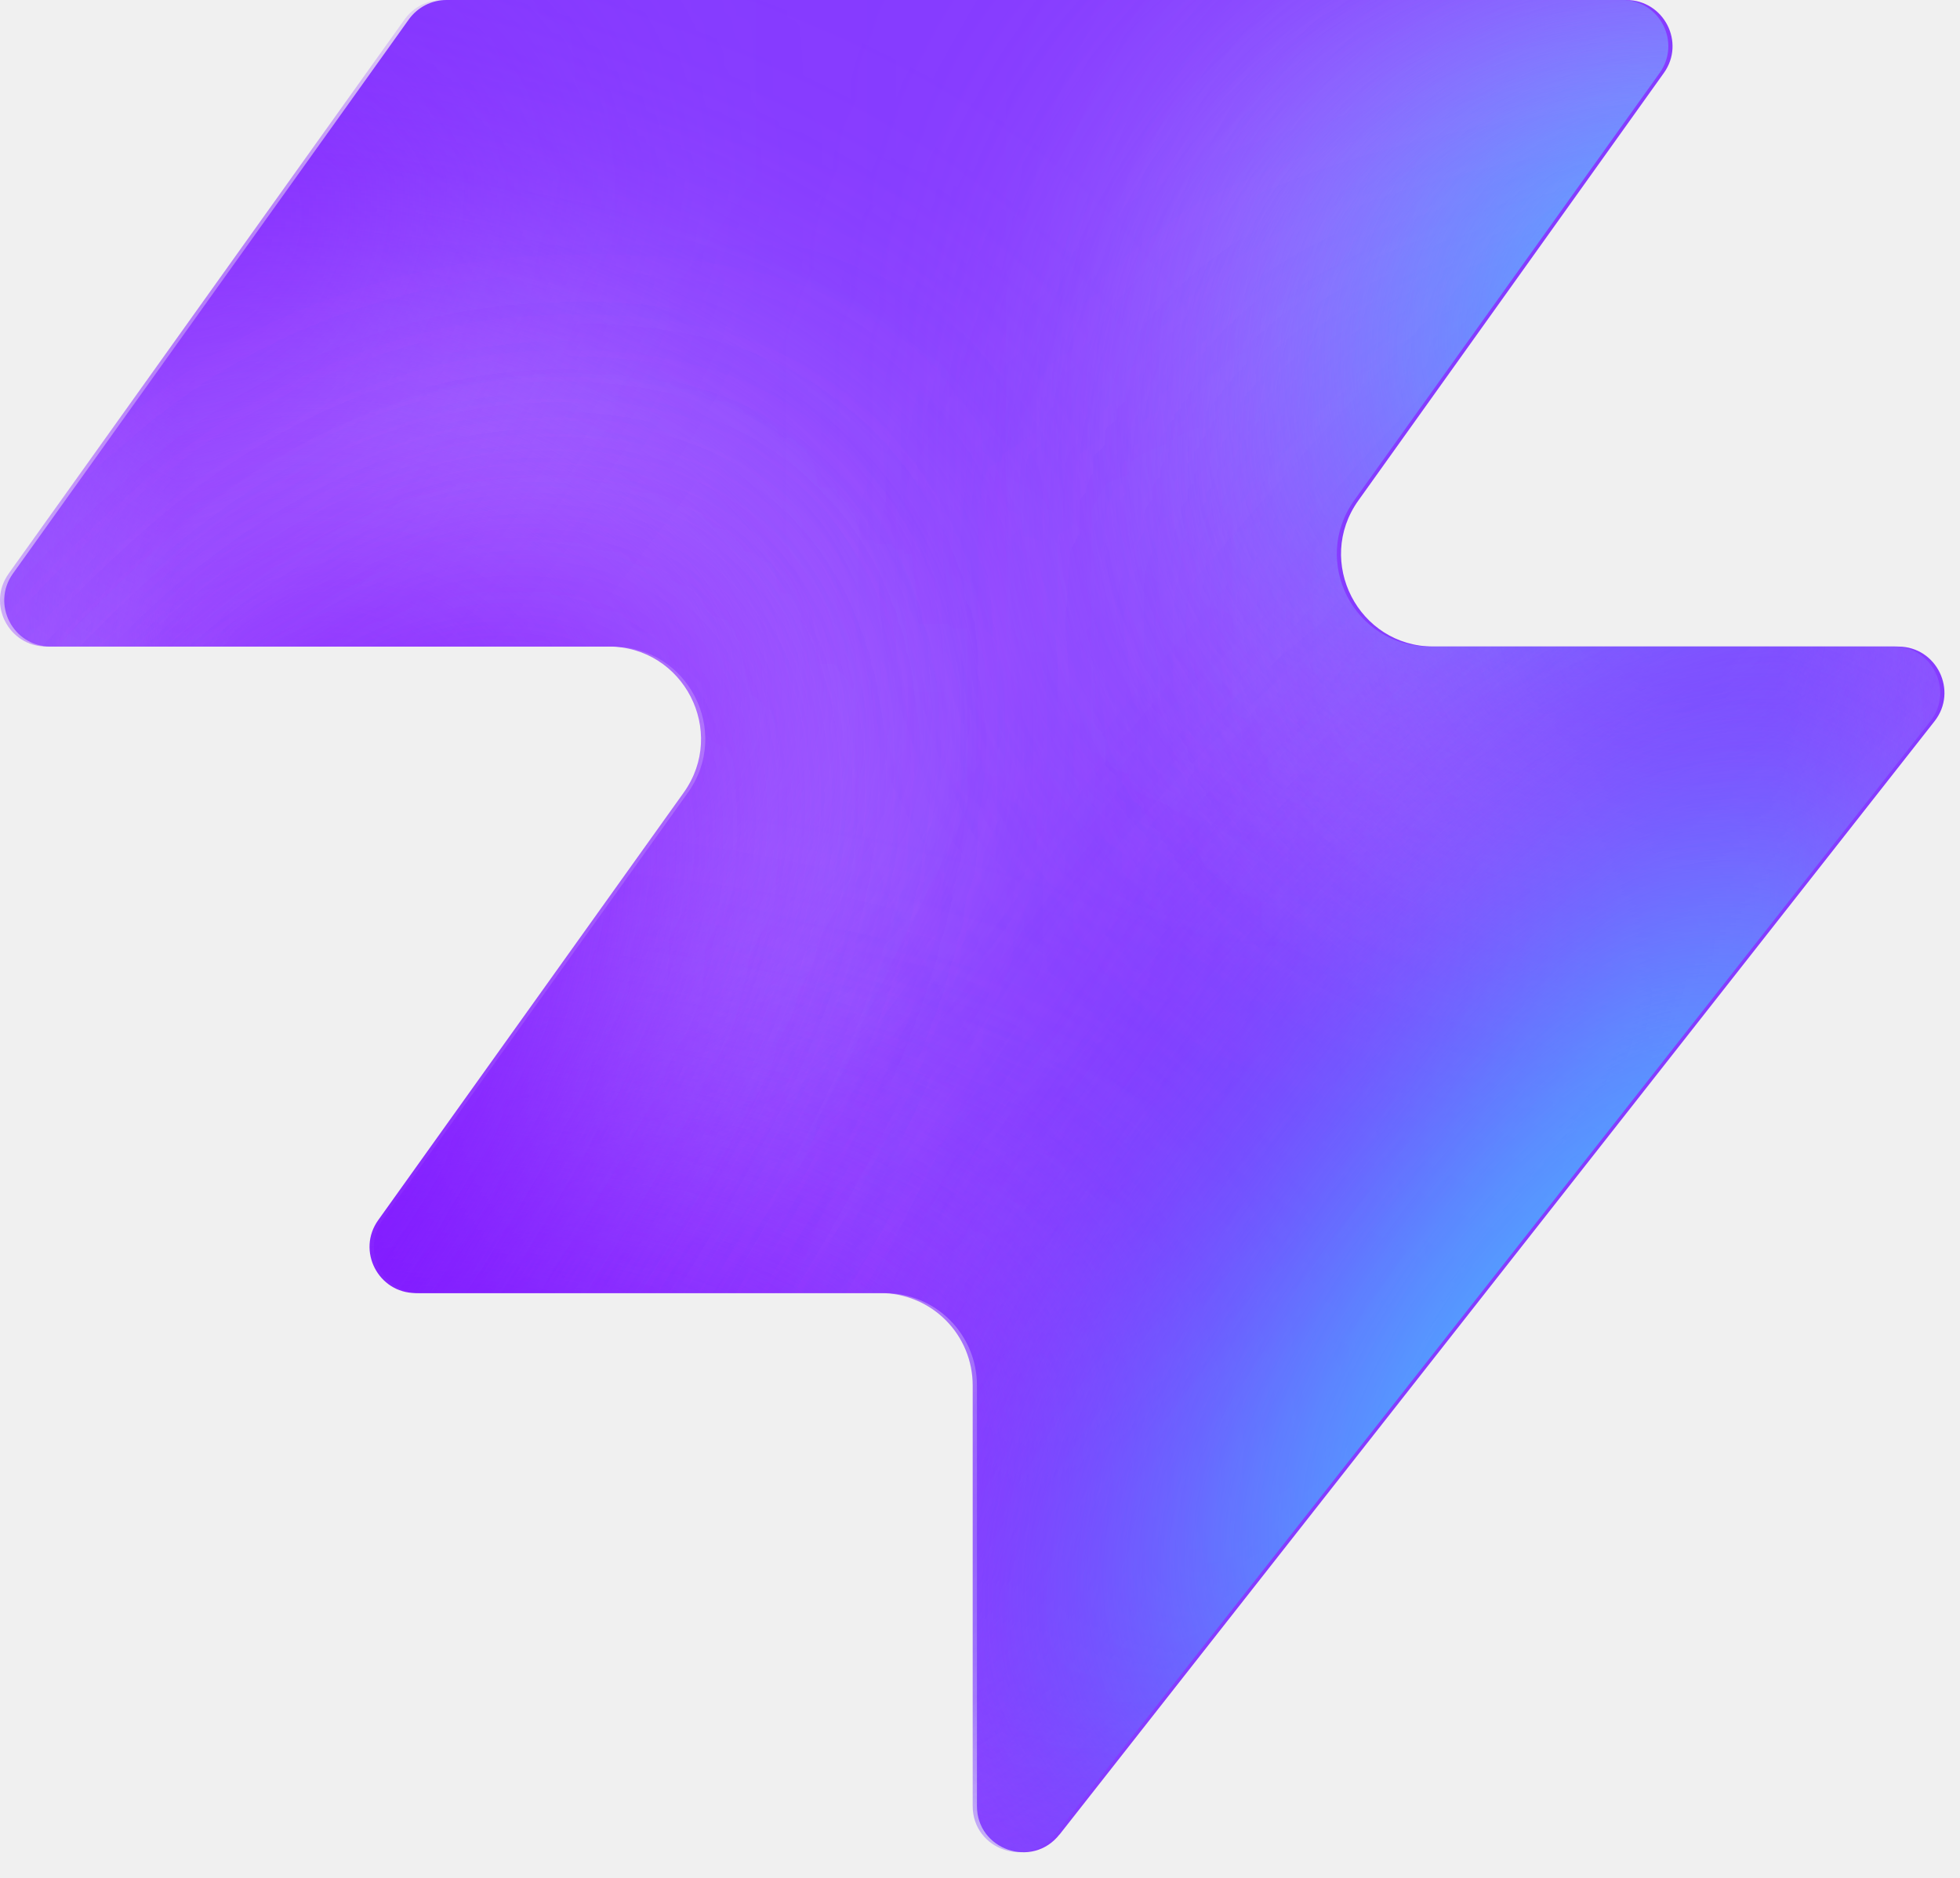
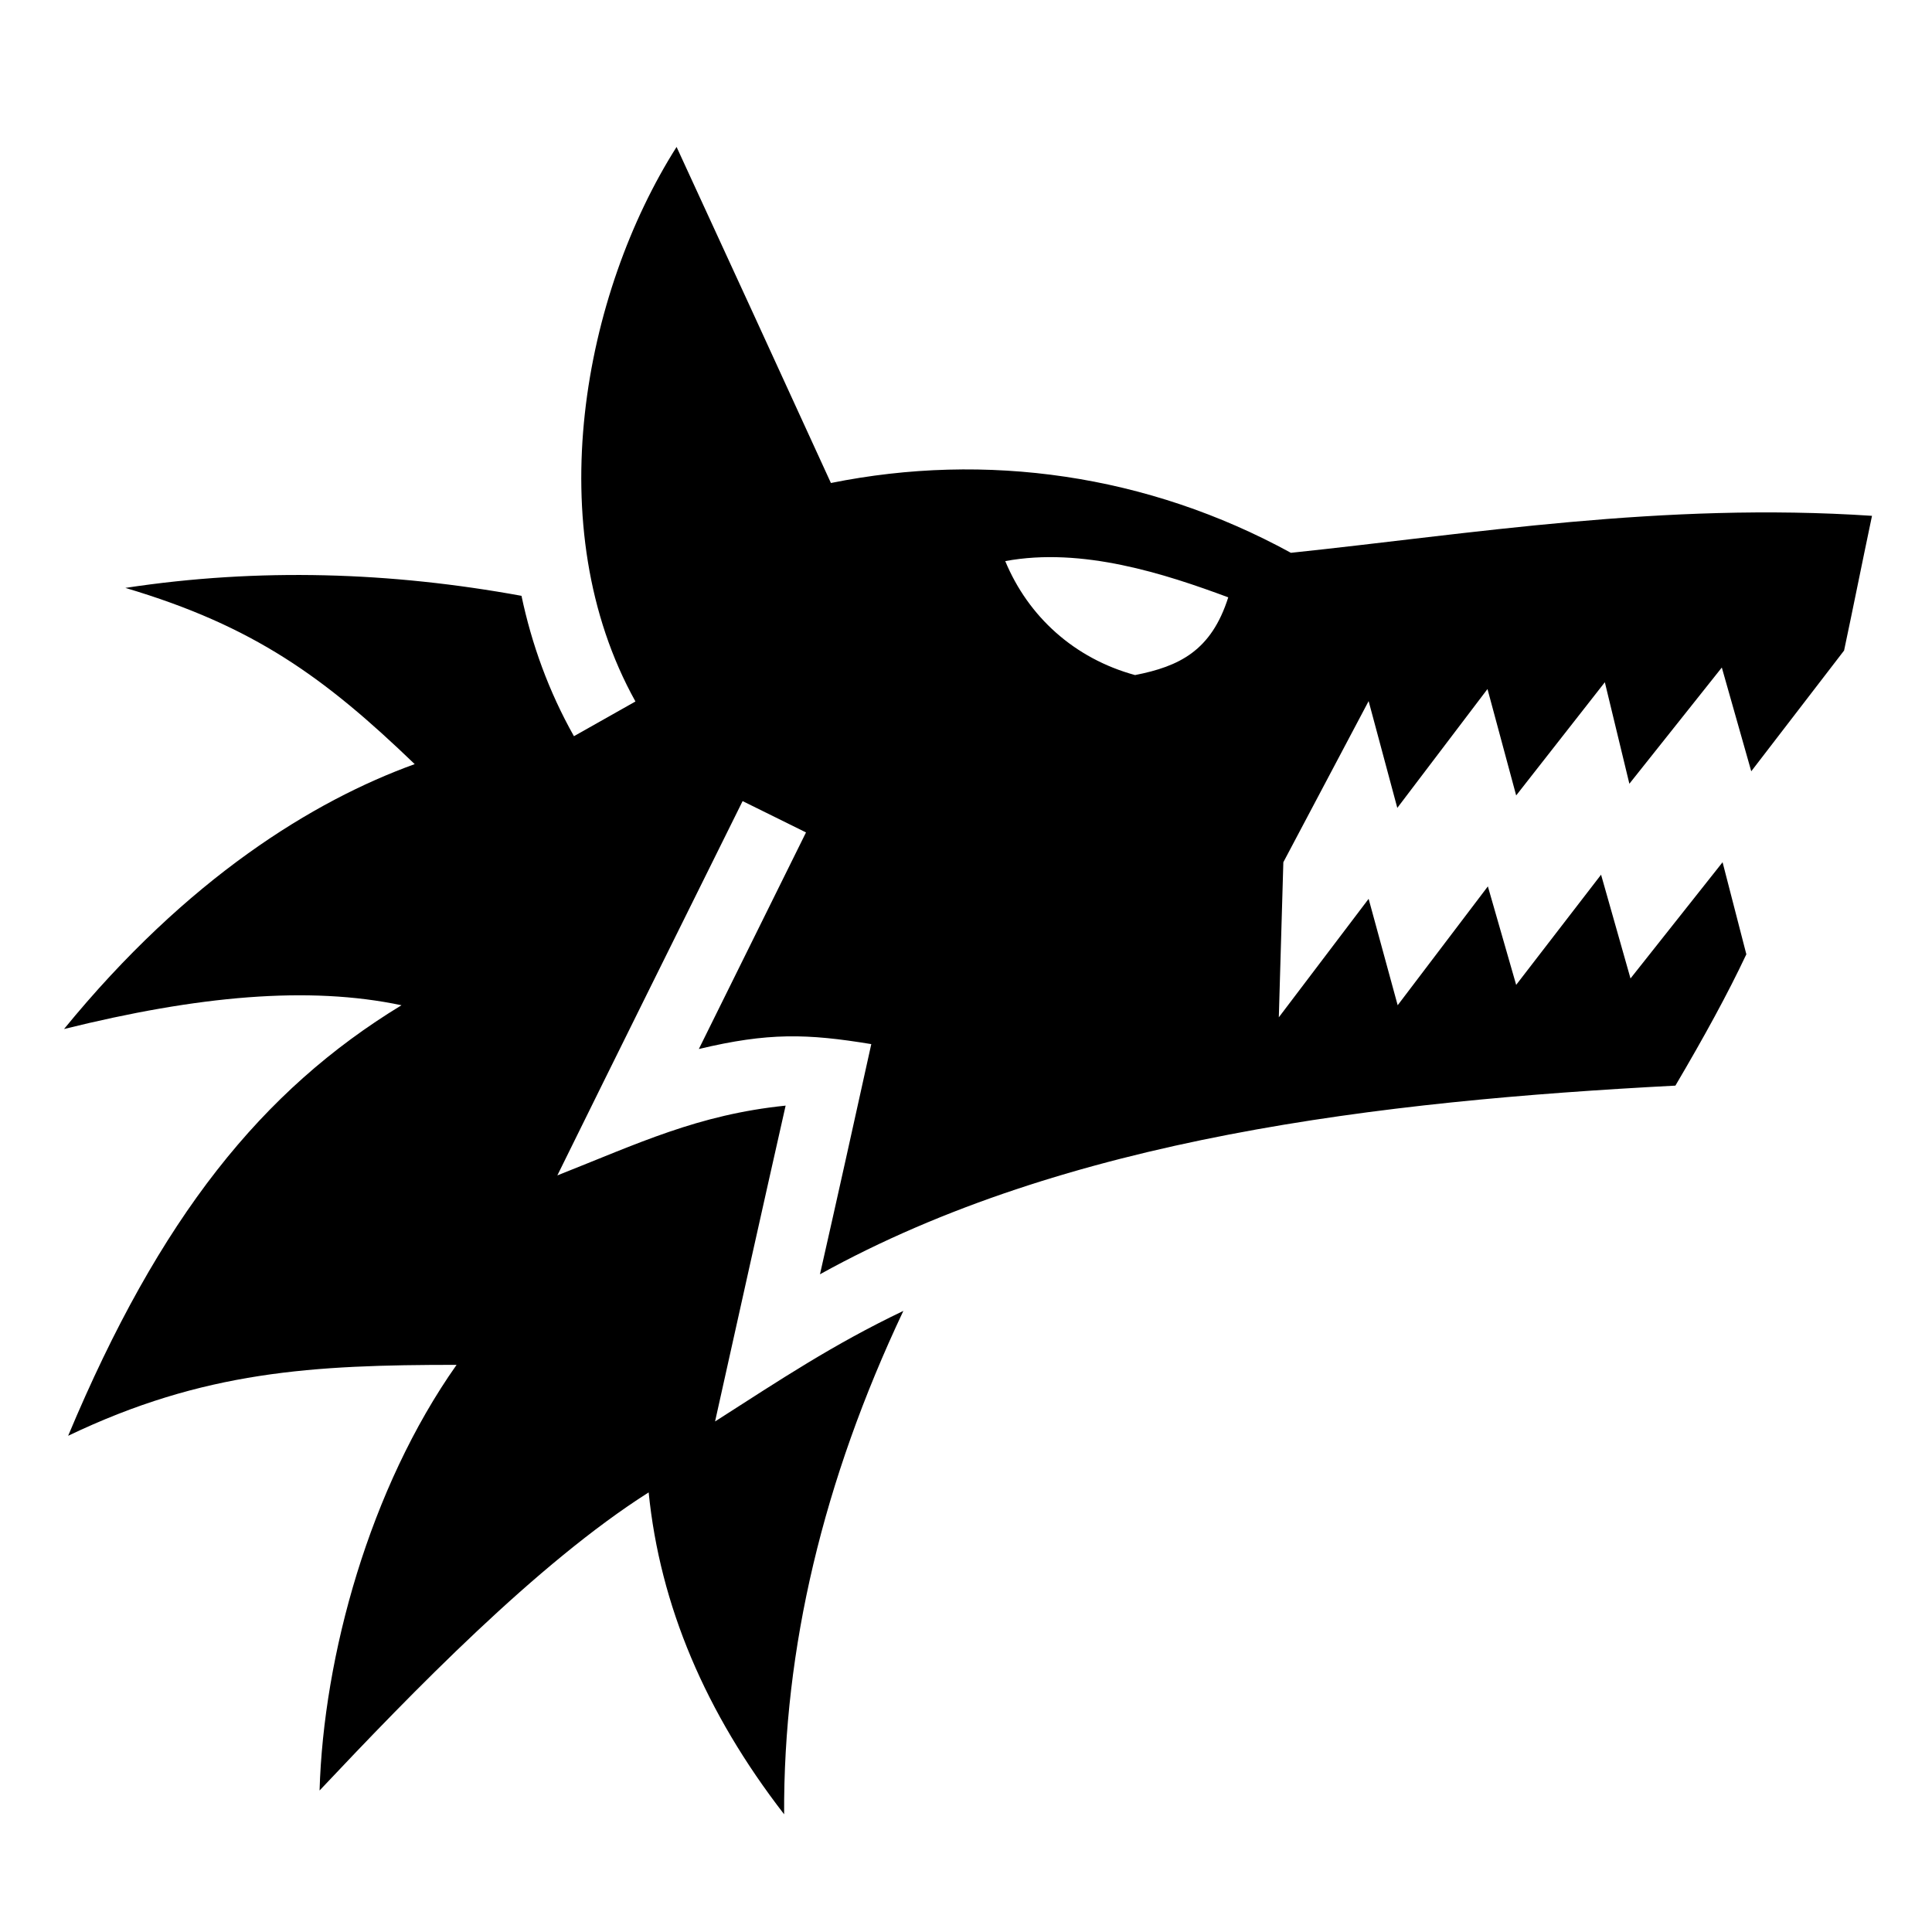
- <svg xmlns="http://www.w3.org/2000/svg" width="48" height="46" fill="none" viewBox="0 0 48 46">
-   <path fill="#863bff" d="M25.946 44.938c-.664.845-2.021.375-2.021-.698V33.937a2.26 2.26 0 0 0-2.262-2.262H10.287c-.92 0-1.456-1.04-.92-1.788l7.48-10.471c1.07-1.497 0-3.578-1.842-3.578H1.237c-.92 0-1.456-1.04-.92-1.788L10.013.474c.214-.297.556-.474.92-.474h28.894c.92 0 1.456 1.04.92 1.788l-7.48 10.471c-1.07 1.498 0 3.579 1.842 3.579h11.377c.943 0 1.473 1.088.89 1.83L25.947 44.94z" style="fill:#863bff;fill:color(display-p3 .525 .23 1);fill-opacity:1" />
-   <mask id="a" width="48" height="46" x="0" y="0" maskUnits="userSpaceOnUse" style="mask-type:alpha">
-     <path fill="#000" d="M25.842 44.938c-.664.844-2.021.375-2.021-.698V33.937a2.26 2.26 0 0 0-2.262-2.262H10.183c-.92 0-1.456-1.04-.92-1.788l7.48-10.471c1.07-1.498 0-3.579-1.842-3.579H1.133c-.92 0-1.456-1.04-.92-1.787L9.91.473c.214-.297.556-.474.92-.474h28.894c.92 0 1.456 1.04.92 1.788l-7.48 10.471c-1.07 1.498 0 3.578 1.842 3.578h11.377c.943 0 1.473 1.088.89 1.832L25.843 44.94z" style="fill:#000;fill-opacity:1" />
-   </mask>
-   <g mask="url(#a)">
-     <g filter="url(#b)">
-       <ellipse cx="5.508" cy="14.704" fill="#ede6ff" rx="5.508" ry="14.704" style="fill:#ede6ff;fill:color(display-p3 .927 .903 1);fill-opacity:1" transform="matrix(.00324 1 1 -.00324 -4.47 31.516)" />
-     </g>
-     <g filter="url(#c)">
-       <ellipse cx="10.399" cy="29.851" fill="#ede6ff" rx="10.399" ry="29.851" style="fill:#ede6ff;fill:color(display-p3 .927 .903 1);fill-opacity:1" transform="matrix(.00324 1 1 -.00324 -39.328 7.883)" />
-     </g>
-     <g filter="url(#d)">
-       <ellipse cx="5.508" cy="30.487" fill="#7e14ff" rx="5.508" ry="30.487" style="fill:#7e14ff;fill:color(display-p3 .492 .077 1);fill-opacity:1" transform="rotate(89.814 -25.913 -14.639)scale(1 -1)" />
-     </g>
-     <g filter="url(#e)">
-       <ellipse cx="5.508" cy="30.599" fill="#7e14ff" rx="5.508" ry="30.599" style="fill:#7e14ff;fill:color(display-p3 .492 .077 1);fill-opacity:1" transform="rotate(89.814 -32.644 -3.334)scale(1 -1)" />
-     </g>
-     <g filter="url(#f)">
-       <ellipse cx="5.508" cy="30.599" fill="#7e14ff" rx="5.508" ry="30.599" style="fill:#7e14ff;fill:color(display-p3 .492 .077 1);fill-opacity:1" transform="matrix(.00324 1 1 -.00324 -34.34 30.47)" />
-     </g>
-     <g filter="url(#g)">
-       <ellipse cx="14.072" cy="22.078" fill="#ede6ff" rx="14.072" ry="22.078" style="fill:#ede6ff;fill:color(display-p3 .927 .903 1);fill-opacity:1" transform="rotate(93.35 24.506 48.493)scale(-1 1)" />
-     </g>
-     <g filter="url(#h)">
-       <ellipse cx="3.47" cy="21.501" fill="#7e14ff" rx="3.47" ry="21.501" style="fill:#7e14ff;fill:color(display-p3 .492 .077 1);fill-opacity:1" transform="rotate(89.009 28.708 47.59)scale(-1 1)" />
-     </g>
-     <g filter="url(#i)">
-       <ellipse cx="3.47" cy="21.501" fill="#7e14ff" rx="3.47" ry="21.501" style="fill:#7e14ff;fill:color(display-p3 .492 .077 1);fill-opacity:1" transform="rotate(89.009 28.708 47.59)scale(-1 1)" />
-     </g>
-     <g filter="url(#j)">
-       <ellipse cx=".387" cy="8.972" fill="#7e14ff" rx="4.407" ry="29.108" style="fill:#7e14ff;fill:color(display-p3 .492 .077 1);fill-opacity:1" transform="rotate(39.51 .387 8.972)" />
-     </g>
-     <g filter="url(#k)">
-       <ellipse cx="47.523" cy="-6.092" fill="#7e14ff" rx="4.407" ry="29.108" style="fill:#7e14ff;fill:color(display-p3 .492 .077 1);fill-opacity:1" transform="rotate(37.892 47.523 -6.092)" />
-     </g>
-     <g filter="url(#l)">
-       <ellipse cx="41.412" cy="6.333" fill="#47bfff" rx="5.971" ry="9.665" style="fill:#47bfff;fill:color(display-p3 .28 .748 1);fill-opacity:1" transform="rotate(37.892 41.412 6.333)" />
-     </g>
-     <g filter="url(#m)">
-       <ellipse cx="-1.879" cy="38.332" fill="#7e14ff" rx="4.407" ry="29.108" style="fill:#7e14ff;fill:color(display-p3 .492 .077 1);fill-opacity:1" transform="rotate(37.892 -1.88 38.332)" />
-     </g>
-     <g filter="url(#n)">
-       <ellipse cx="-1.879" cy="38.332" fill="#7e14ff" rx="4.407" ry="29.108" style="fill:#7e14ff;fill:color(display-p3 .492 .077 1);fill-opacity:1" transform="rotate(37.892 -1.88 38.332)" />
-     </g>
-     <g filter="url(#o)">
-       <ellipse cx="35.651" cy="29.907" fill="#7e14ff" rx="4.407" ry="29.108" style="fill:#7e14ff;fill:color(display-p3 .492 .077 1);fill-opacity:1" transform="rotate(37.892 35.651 29.907)" />
-     </g>
-     <g filter="url(#p)">
-       <ellipse cx="38.418" cy="32.4" fill="#47bfff" rx="5.971" ry="15.297" style="fill:#47bfff;fill:color(display-p3 .28 .748 1);fill-opacity:1" transform="rotate(37.892 38.418 32.4)" />
-     </g>
+ <svg xmlns="http://www.w3.org/2000/svg" viewBox="0 0 512 512" style="height: 512px; width: 512px;">
+   <path d="M0 0h512v512H0z" fill="#ffffff" fill-opacity="1" />
+   <g class="" transform="translate(0,0)" style="">
+     <path d="M179.3 38.94C154.7 77.7 142.7 139.7 168.4 185.9l-16.3 9.2c-6.7-11.9-11.2-24.4-13.9-37.2-34.5-6.3-69.42-7.5-104.98-2.1 34.07 10.1 52.77 23.7 76.68 46.7-26.82 9.7-60.25 30.2-92.93 70.2 35.47-8.8 64.83-11.5 89.43-6.3-36.94 22.5-64.06 56.1-88.34 114.1 35.9-17.2 64.89-18.8 102.94-18.8-23.07 32.7-35.27 77.2-36.31 112.8 24.51-26 57.61-60.2 87.21-79 3 29.9 15 58.3 35.9 85.3-.2-43.9 10.3-88.3 31.6-133.4-18.8 9-32.4 18.1-49.9 29.3 6.2-27.9 12.4-55.8 18.7-83.7-23.3 2.4-39 10-60.5 18.5 16.3-33.1 32.7-66.1 49.1-99.2l16.8 8.3-28.4 57.4c18.4-4.4 28.7-4.1 45.7-1.3-4.5 20.4-9 40.7-13.6 61 65.3-36.2 148.3-45.9 226.7-50 7.6-12.9 13.8-24.2 18.8-34.8l-6.3-24.4-24.4 30.8-7.8-27.5-22.5 29.2-7.5-26.1-23.9 31.5-7.7-28.2-23.8 31.4 1.2-41.1 22.6-42.7 7.6 28.3 23.9-31.5 7.6 28.2 23.5-30 6.5 26.9 24.5-30.8 7.8 27.5 24.6-32c2.3-10.8 4.6-22.4 7.4-35.7-55.5-3.7-106.3 4.8-154 9.8-38-20.8-80.8-26.8-121.9-18.5-13.6-29.69-27.2-59.38-40.9-89.06zM325.5 158.3c-4.5 14.2-13 18.3-24.7 20.6-16.1-4.4-28.3-15.5-34.4-30.2 20.4-3.8 42.4 3.4 59.1 9.6z" fill="#000000" fill-opacity="1" />
  </g>
-   <defs>
-     <filter id="b" width="60.045" height="41.654" x="-19.77" y="16.149" color-interpolation-filters="sRGB" filterUnits="userSpaceOnUse">
-       <feFlood flood-opacity="0" result="BackgroundImageFix" />
-       <feBlend in="SourceGraphic" in2="BackgroundImageFix" result="shape" />
-       <feGaussianBlur result="effect1_foregroundBlur_2002_17158" stdDeviation="7.659" />
-     </filter>
-     <filter id="c" width="90.34" height="51.437" x="-54.613" y="-7.533" color-interpolation-filters="sRGB" filterUnits="userSpaceOnUse">
-       <feFlood flood-opacity="0" result="BackgroundImageFix" />
-       <feBlend in="SourceGraphic" in2="BackgroundImageFix" result="shape" />
-       <feGaussianBlur result="effect1_foregroundBlur_2002_17158" stdDeviation="7.659" />
-     </filter>
-     <filter id="d" width="79.355" height="29.4" x="-49.64" y="2.03" color-interpolation-filters="sRGB" filterUnits="userSpaceOnUse">
-       <feFlood flood-opacity="0" result="BackgroundImageFix" />
-       <feBlend in="SourceGraphic" in2="BackgroundImageFix" result="shape" />
-       <feGaussianBlur result="effect1_foregroundBlur_2002_17158" stdDeviation="4.596" />
-     </filter>
-     <filter id="e" width="79.579" height="29.4" x="-45.045" y="20.029" color-interpolation-filters="sRGB" filterUnits="userSpaceOnUse">
-       <feFlood flood-opacity="0" result="BackgroundImageFix" />
-       <feBlend in="SourceGraphic" in2="BackgroundImageFix" result="shape" />
-       <feGaussianBlur result="effect1_foregroundBlur_2002_17158" stdDeviation="4.596" />
-     </filter>
-     <filter id="f" width="79.579" height="29.4" x="-43.513" y="21.178" color-interpolation-filters="sRGB" filterUnits="userSpaceOnUse">
-       <feFlood flood-opacity="0" result="BackgroundImageFix" />
-       <feBlend in="SourceGraphic" in2="BackgroundImageFix" result="shape" />
-       <feGaussianBlur result="effect1_foregroundBlur_2002_17158" stdDeviation="4.596" />
-     </filter>
-     <filter id="g" width="74.749" height="58.852" x="15.756" y="-17.901" color-interpolation-filters="sRGB" filterUnits="userSpaceOnUse">
-       <feFlood flood-opacity="0" result="BackgroundImageFix" />
-       <feBlend in="SourceGraphic" in2="BackgroundImageFix" result="shape" />
-       <feGaussianBlur result="effect1_foregroundBlur_2002_17158" stdDeviation="7.659" />
-     </filter>
-     <filter id="h" width="61.377" height="25.362" x="23.548" y="2.284" color-interpolation-filters="sRGB" filterUnits="userSpaceOnUse">
-       <feFlood flood-opacity="0" result="BackgroundImageFix" />
-       <feBlend in="SourceGraphic" in2="BackgroundImageFix" result="shape" />
-       <feGaussianBlur result="effect1_foregroundBlur_2002_17158" stdDeviation="4.596" />
-     </filter>
-     <filter id="i" width="61.377" height="25.362" x="23.548" y="2.284" color-interpolation-filters="sRGB" filterUnits="userSpaceOnUse">
-       <feFlood flood-opacity="0" result="BackgroundImageFix" />
-       <feBlend in="SourceGraphic" in2="BackgroundImageFix" result="shape" />
-       <feGaussianBlur result="effect1_foregroundBlur_2002_17158" stdDeviation="4.596" />
-     </filter>
-     <filter id="j" width="56.045" height="63.649" x="-27.636" y="-22.853" color-interpolation-filters="sRGB" filterUnits="userSpaceOnUse">
-       <feFlood flood-opacity="0" result="BackgroundImageFix" />
-       <feBlend in="SourceGraphic" in2="BackgroundImageFix" result="shape" />
-       <feGaussianBlur result="effect1_foregroundBlur_2002_17158" stdDeviation="4.596" />
-     </filter>
-     <filter id="k" width="54.814" height="64.646" x="20.116" y="-38.415" color-interpolation-filters="sRGB" filterUnits="userSpaceOnUse">
-       <feFlood flood-opacity="0" result="BackgroundImageFix" />
-       <feBlend in="SourceGraphic" in2="BackgroundImageFix" result="shape" />
-       <feGaussianBlur result="effect1_foregroundBlur_2002_17158" stdDeviation="4.596" />
-     </filter>
-     <filter id="l" width="33.541" height="35.313" x="24.641" y="-11.323" color-interpolation-filters="sRGB" filterUnits="userSpaceOnUse">
-       <feFlood flood-opacity="0" result="BackgroundImageFix" />
-       <feBlend in="SourceGraphic" in2="BackgroundImageFix" result="shape" />
-       <feGaussianBlur result="effect1_foregroundBlur_2002_17158" stdDeviation="4.596" />
-     </filter>
-     <filter id="m" width="54.814" height="64.646" x="-29.286" y="6.009" color-interpolation-filters="sRGB" filterUnits="userSpaceOnUse">
-       <feFlood flood-opacity="0" result="BackgroundImageFix" />
-       <feBlend in="SourceGraphic" in2="BackgroundImageFix" result="shape" />
-       <feGaussianBlur result="effect1_foregroundBlur_2002_17158" stdDeviation="4.596" />
-     </filter>
-     <filter id="n" width="54.814" height="64.646" x="-29.286" y="6.009" color-interpolation-filters="sRGB" filterUnits="userSpaceOnUse">
-       <feFlood flood-opacity="0" result="BackgroundImageFix" />
-       <feBlend in="SourceGraphic" in2="BackgroundImageFix" result="shape" />
-       <feGaussianBlur result="effect1_foregroundBlur_2002_17158" stdDeviation="4.596" />
-     </filter>
-     <filter id="o" width="54.814" height="64.646" x="8.244" y="-2.416" color-interpolation-filters="sRGB" filterUnits="userSpaceOnUse">
-       <feFlood flood-opacity="0" result="BackgroundImageFix" />
-       <feBlend in="SourceGraphic" in2="BackgroundImageFix" result="shape" />
-       <feGaussianBlur result="effect1_foregroundBlur_2002_17158" stdDeviation="4.596" />
-     </filter>
-     <filter id="p" width="39.409" height="43.623" x="18.713" y="10.588" color-interpolation-filters="sRGB" filterUnits="userSpaceOnUse">
-       <feFlood flood-opacity="0" result="BackgroundImageFix" />
-       <feBlend in="SourceGraphic" in2="BackgroundImageFix" result="shape" />
-       <feGaussianBlur result="effect1_foregroundBlur_2002_17158" stdDeviation="4.596" />
-     </filter>
-   </defs>
</svg>
